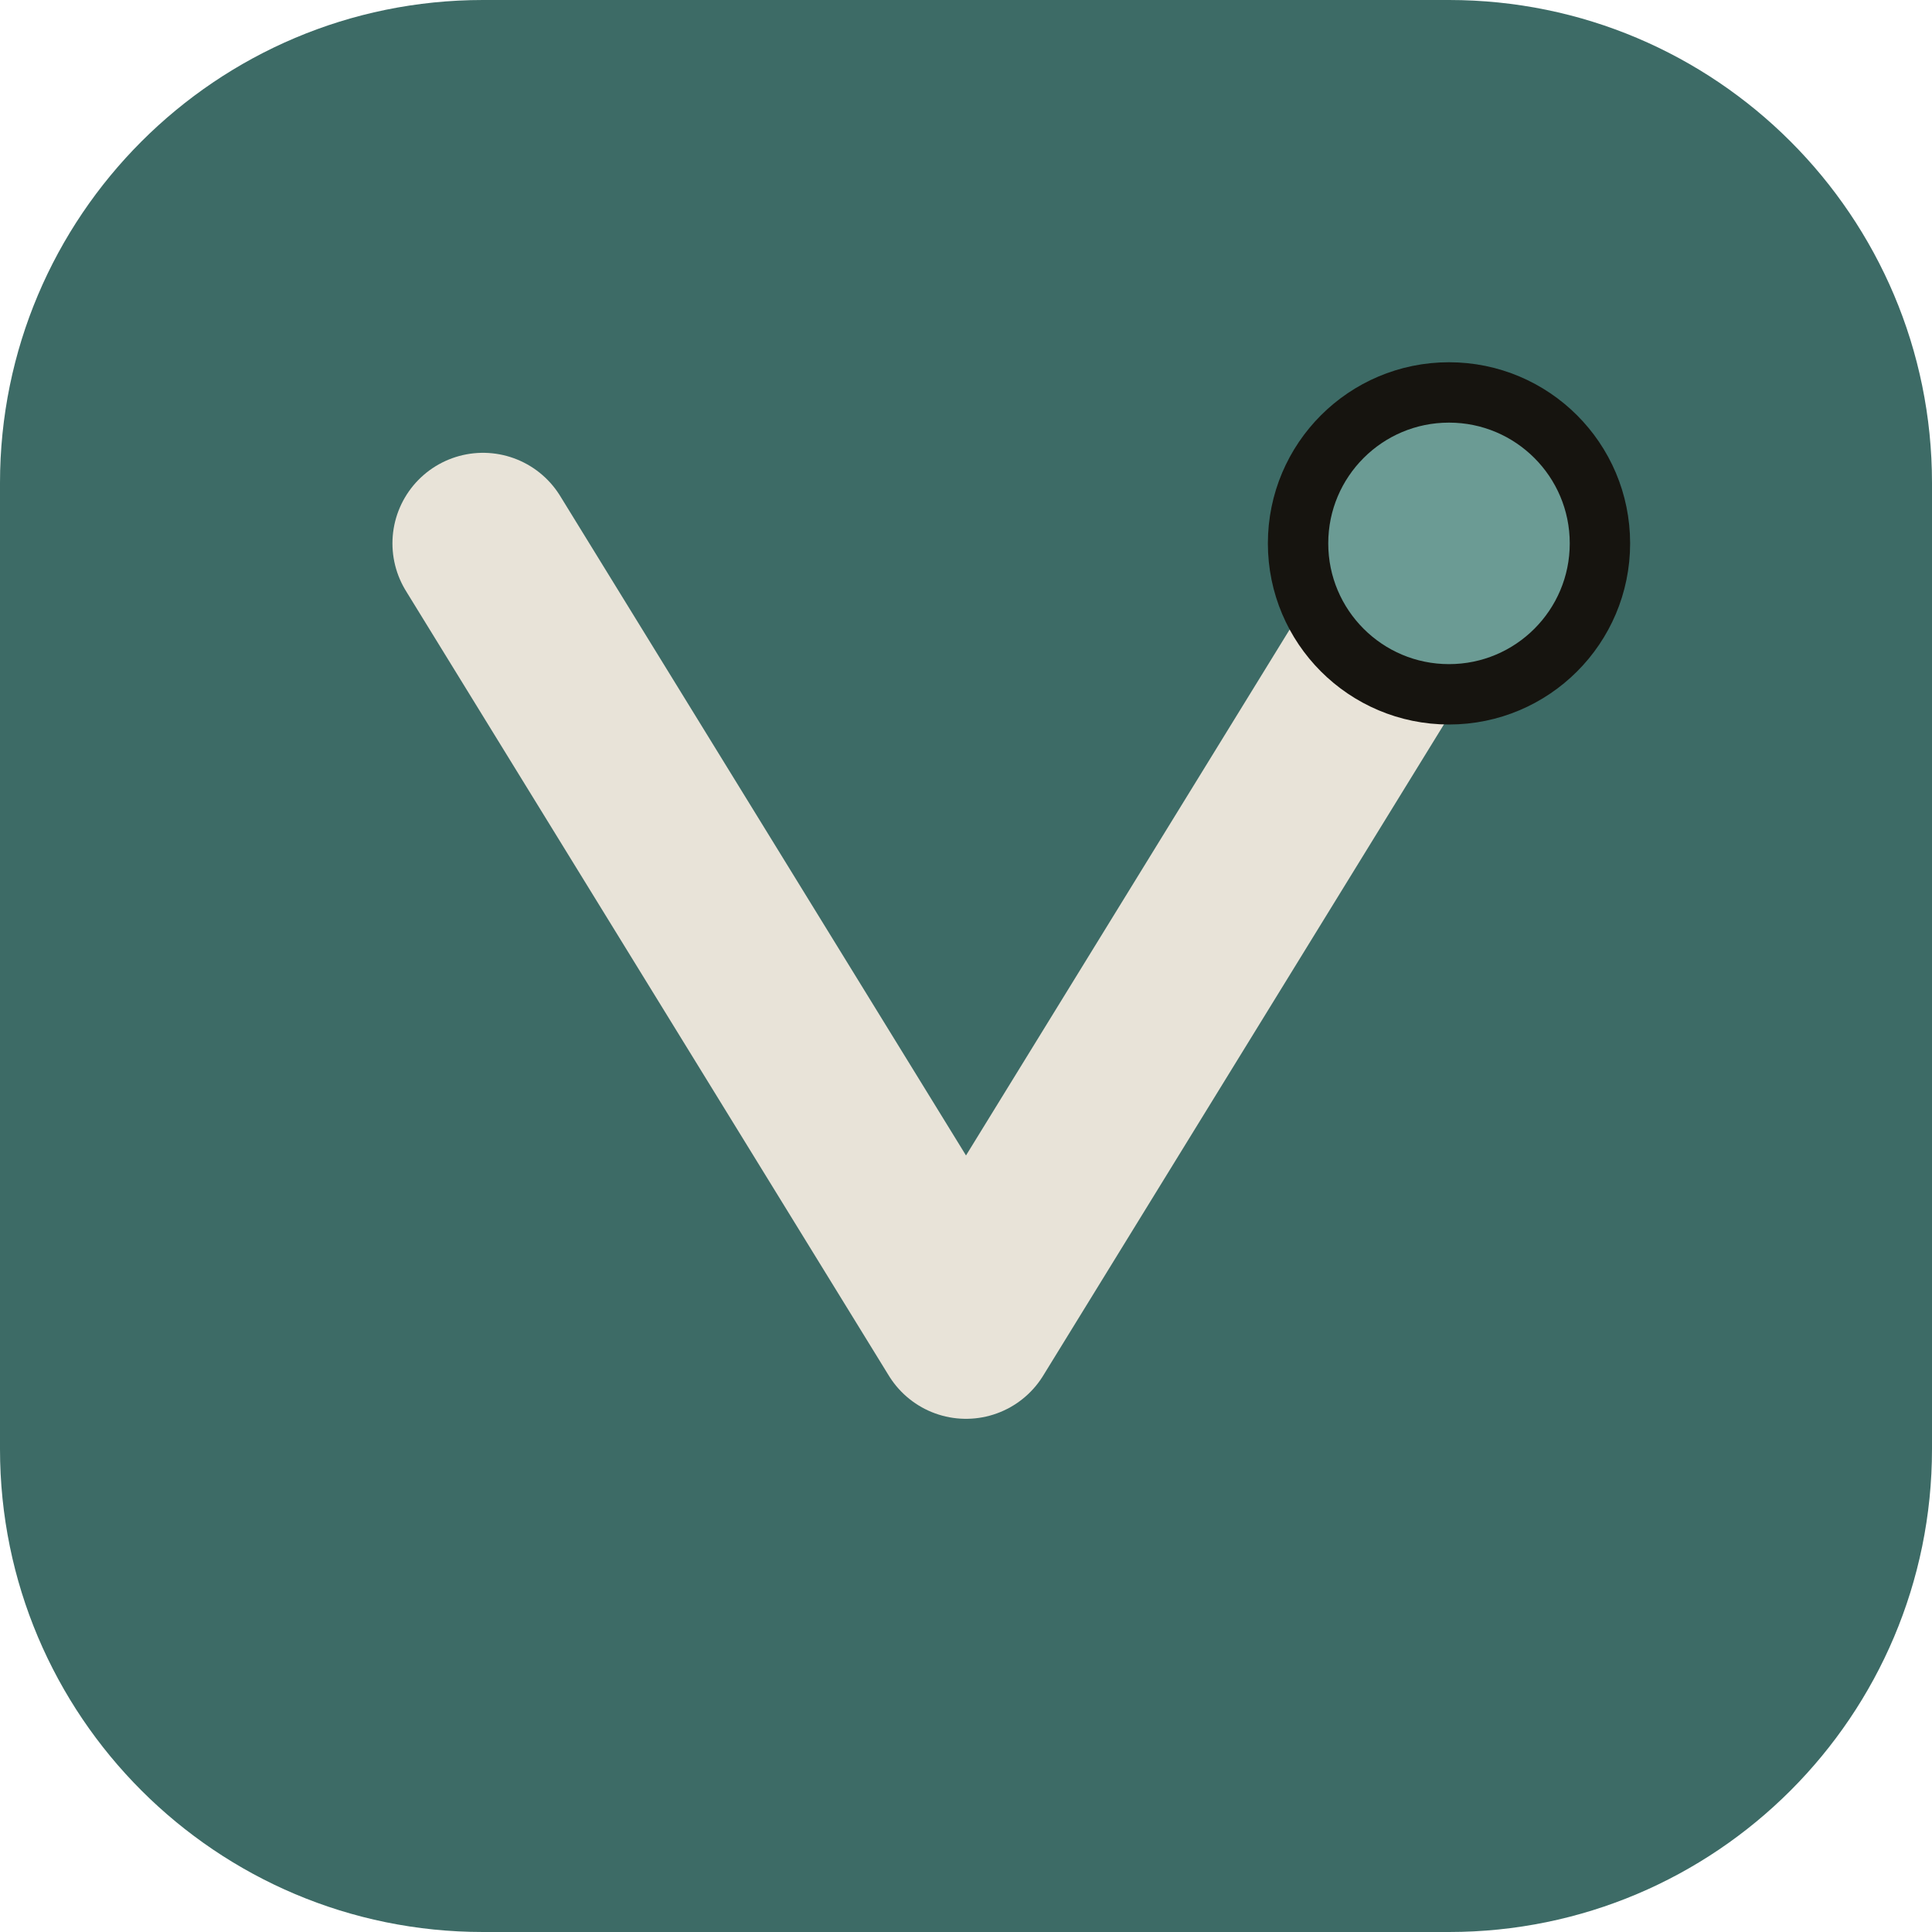
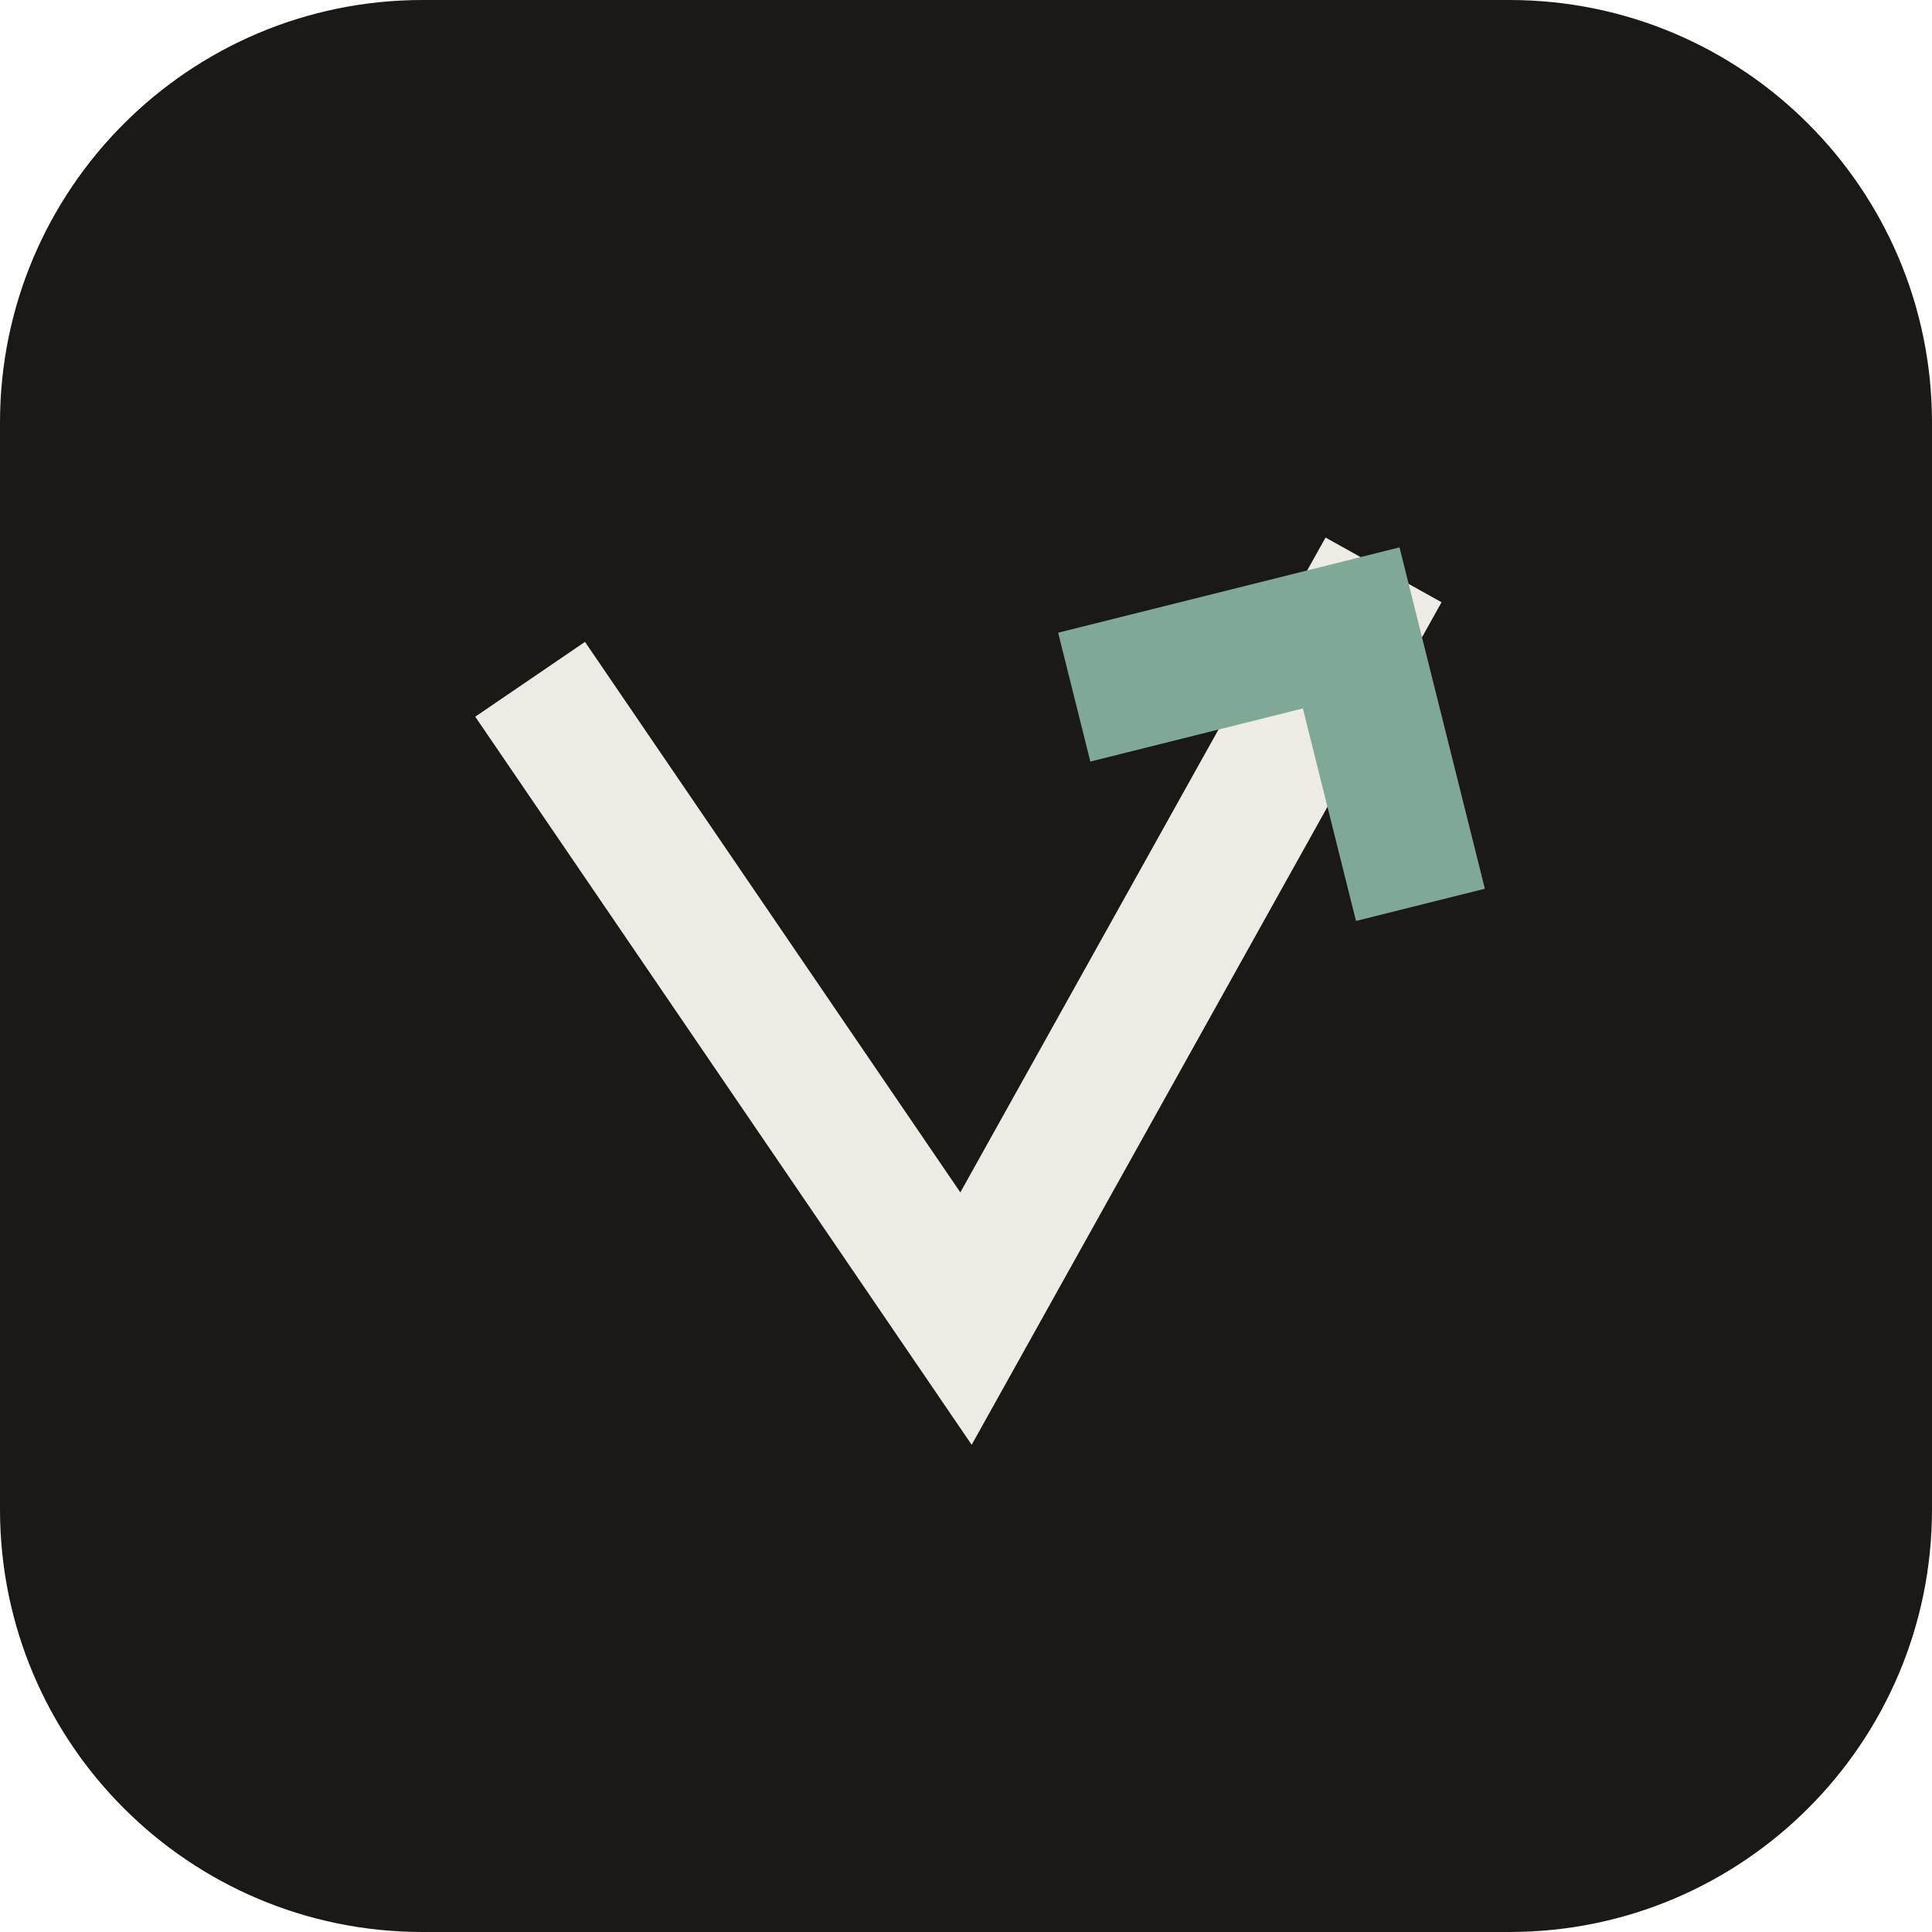
- <svg xmlns="http://www.w3.org/2000/svg" width="32" height="32" viewBox="0 0 32 32" fill="none">
-   <rect width="32" height="32" rx="8" fill="#3d6b66" />
-   <path d="M8 9L16 22L24 9" stroke="#e8e3d8" stroke-width="3" stroke-linecap="round" stroke-linejoin="round" />
-   <circle cx="24" cy="9" r="2.5" fill="#6b9b94" stroke="#16140f" stroke-width="1" />
+ <svg xmlns="http://www.w3.org/2000/svg" width="32" height="32" viewBox="0 0 32 32">
+   <rect width="32" height="32" rx="7" fill="#1B1916" />
+   <svg x="5" y="6" width="22" height="22" viewBox="0 0 100 100">
+     <g fill="none" stroke-linecap="square" stroke-linejoin="miter" stroke-miterlimit="8" stroke-width="10">
+       <polyline points="20,28 50,72 79,20" stroke="#EDEBE4" />
+       <polyline points="63,24 79,20 83,36" stroke="#7FA896" />
+     </g>
+   </svg>
</svg>
